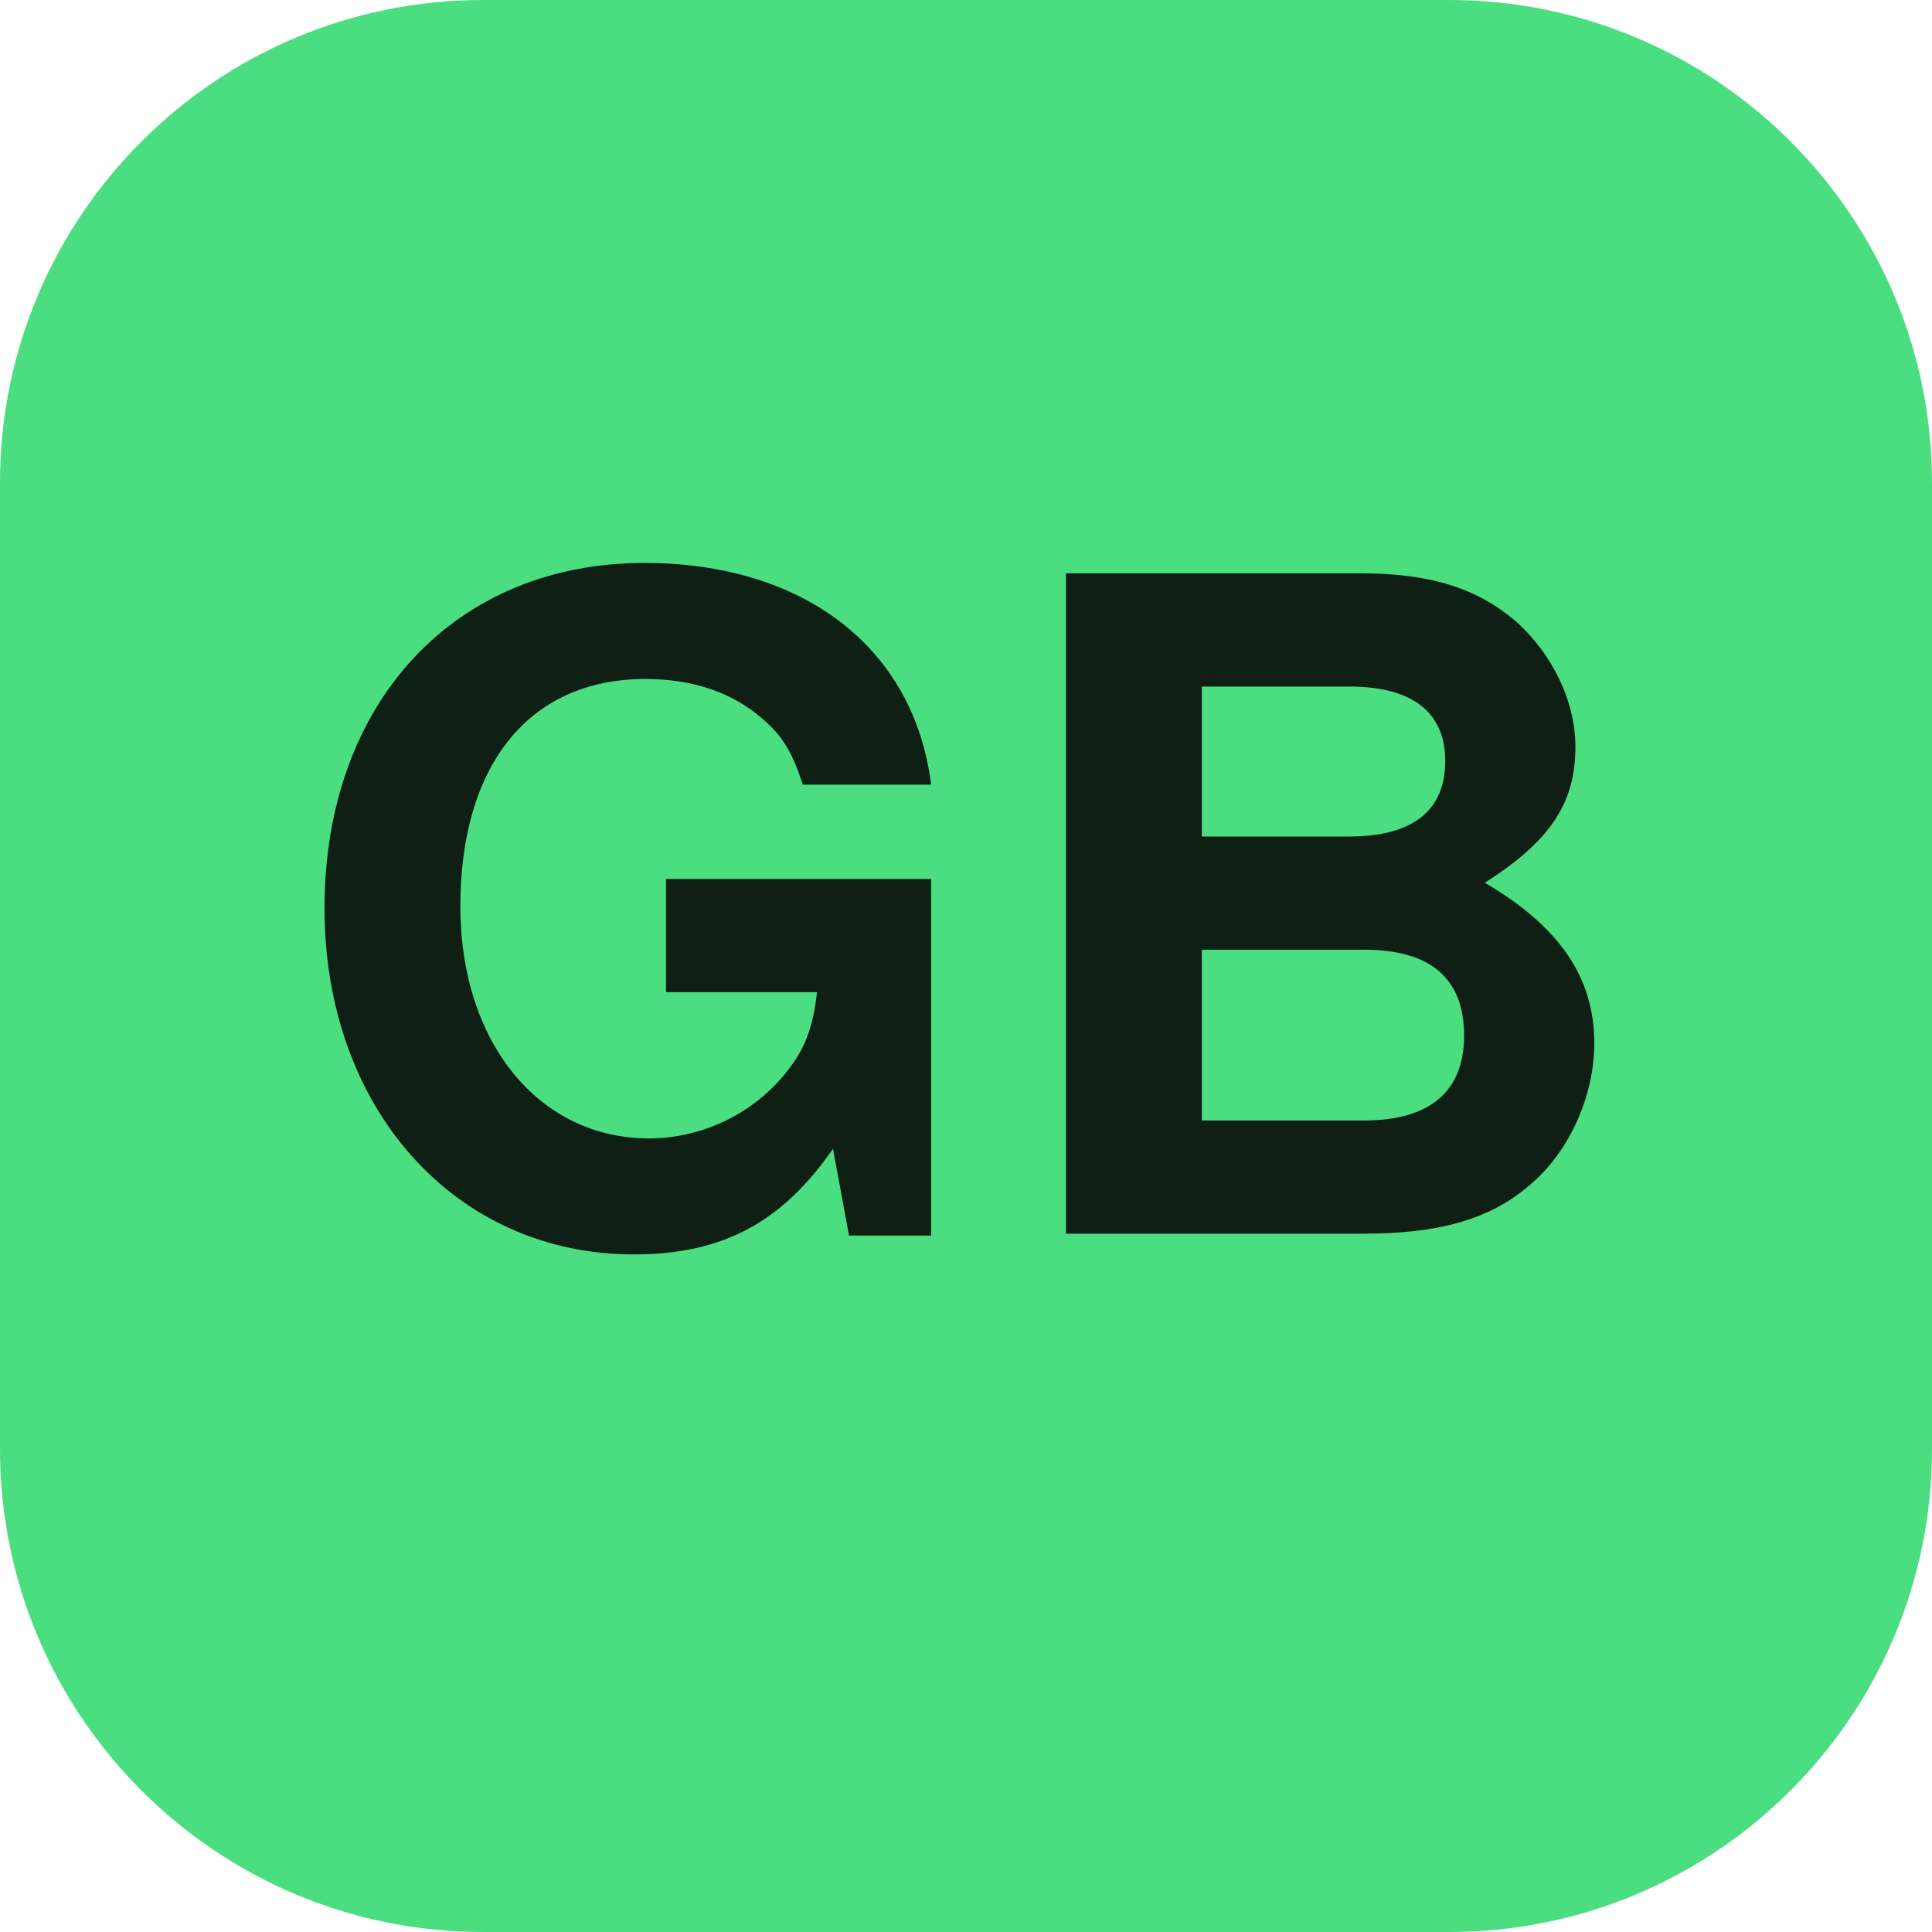
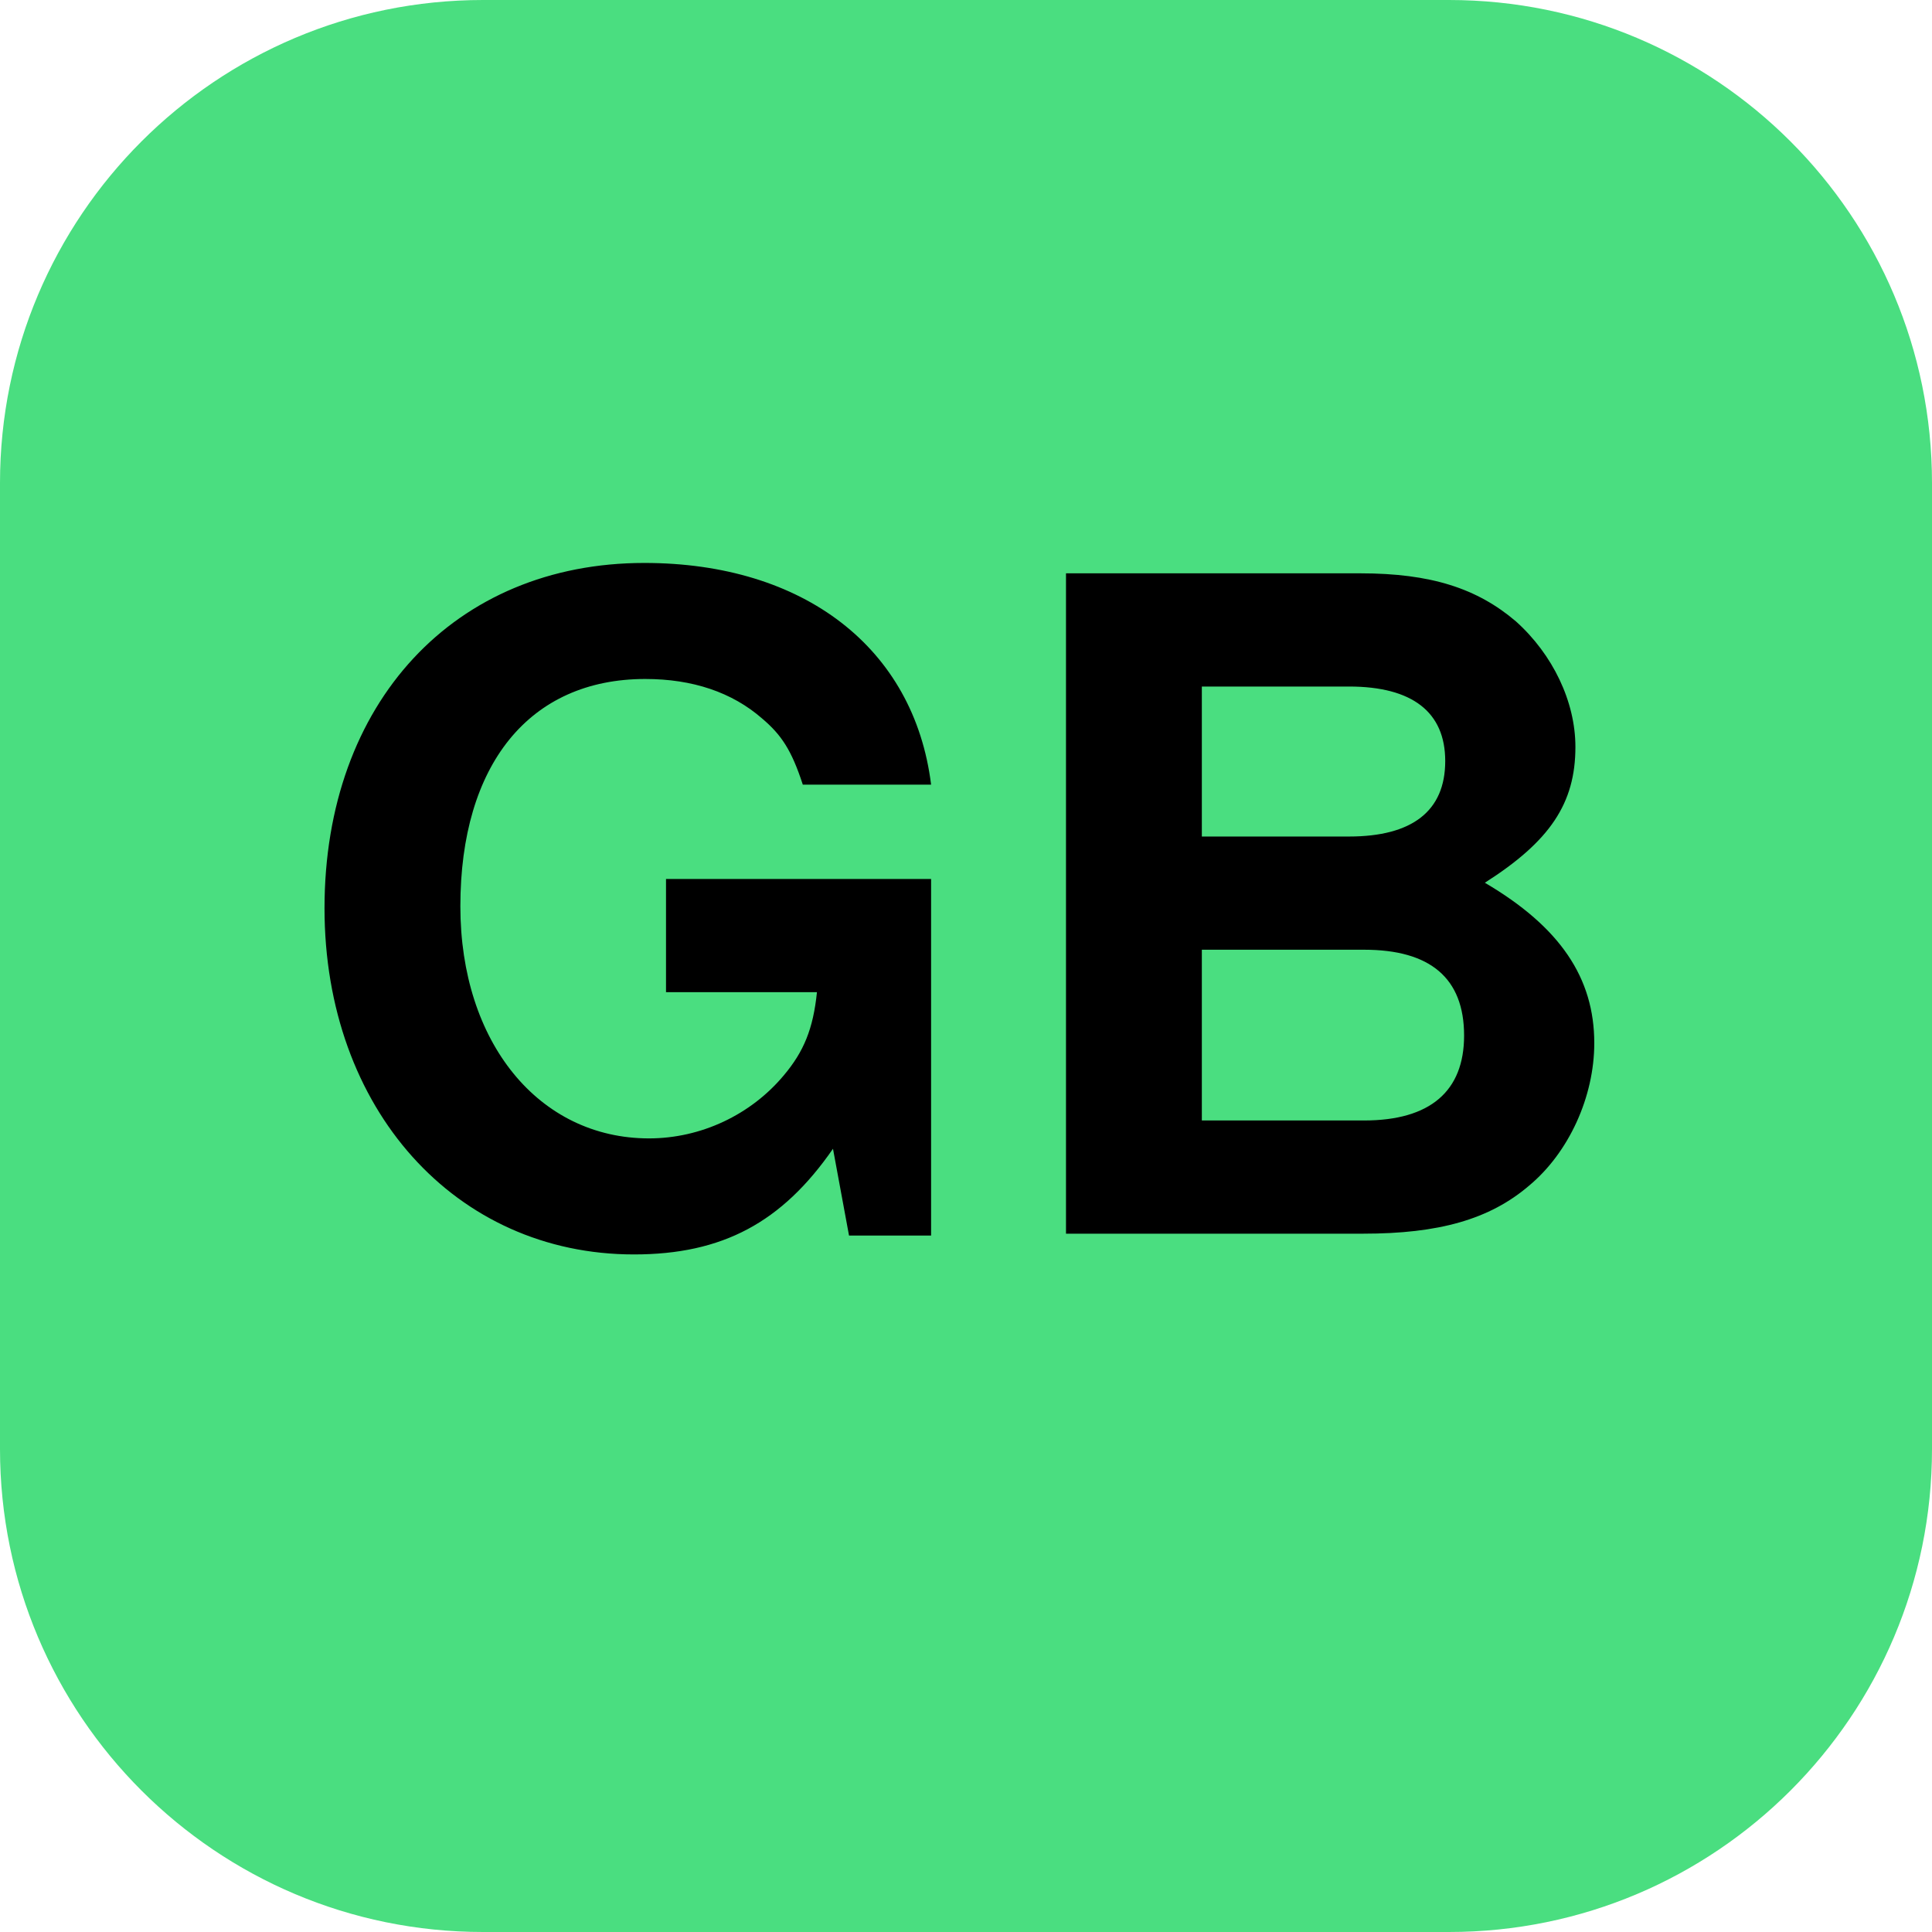
- <svg xmlns="http://www.w3.org/2000/svg" viewBox="0 0 32 32" role="img" aria-label="Good Bookies">
+ <svg xmlns="http://www.w3.org/2000/svg" viewBox="0 0 32 32" role="img" aria-label="GOOD BOOKIES">
  <rect width="32" height="32" rx="8" fill="#4ade80" />
-   <text x="16" y="17" text-anchor="middle" dominant-baseline="central" font-family="Helvetica, Arial, system-ui, sans-serif" font-size="15" font-weight="700" fill="#0f1f14">GB</text>
+   <text x="16" y="17" text-anchor="middle" dominant-baseline="central" font-family="Helvetica, Arial, system-ui, sans-serif" font-size="15" font-weight="700" fill="#000000">GB</text>
</svg>
